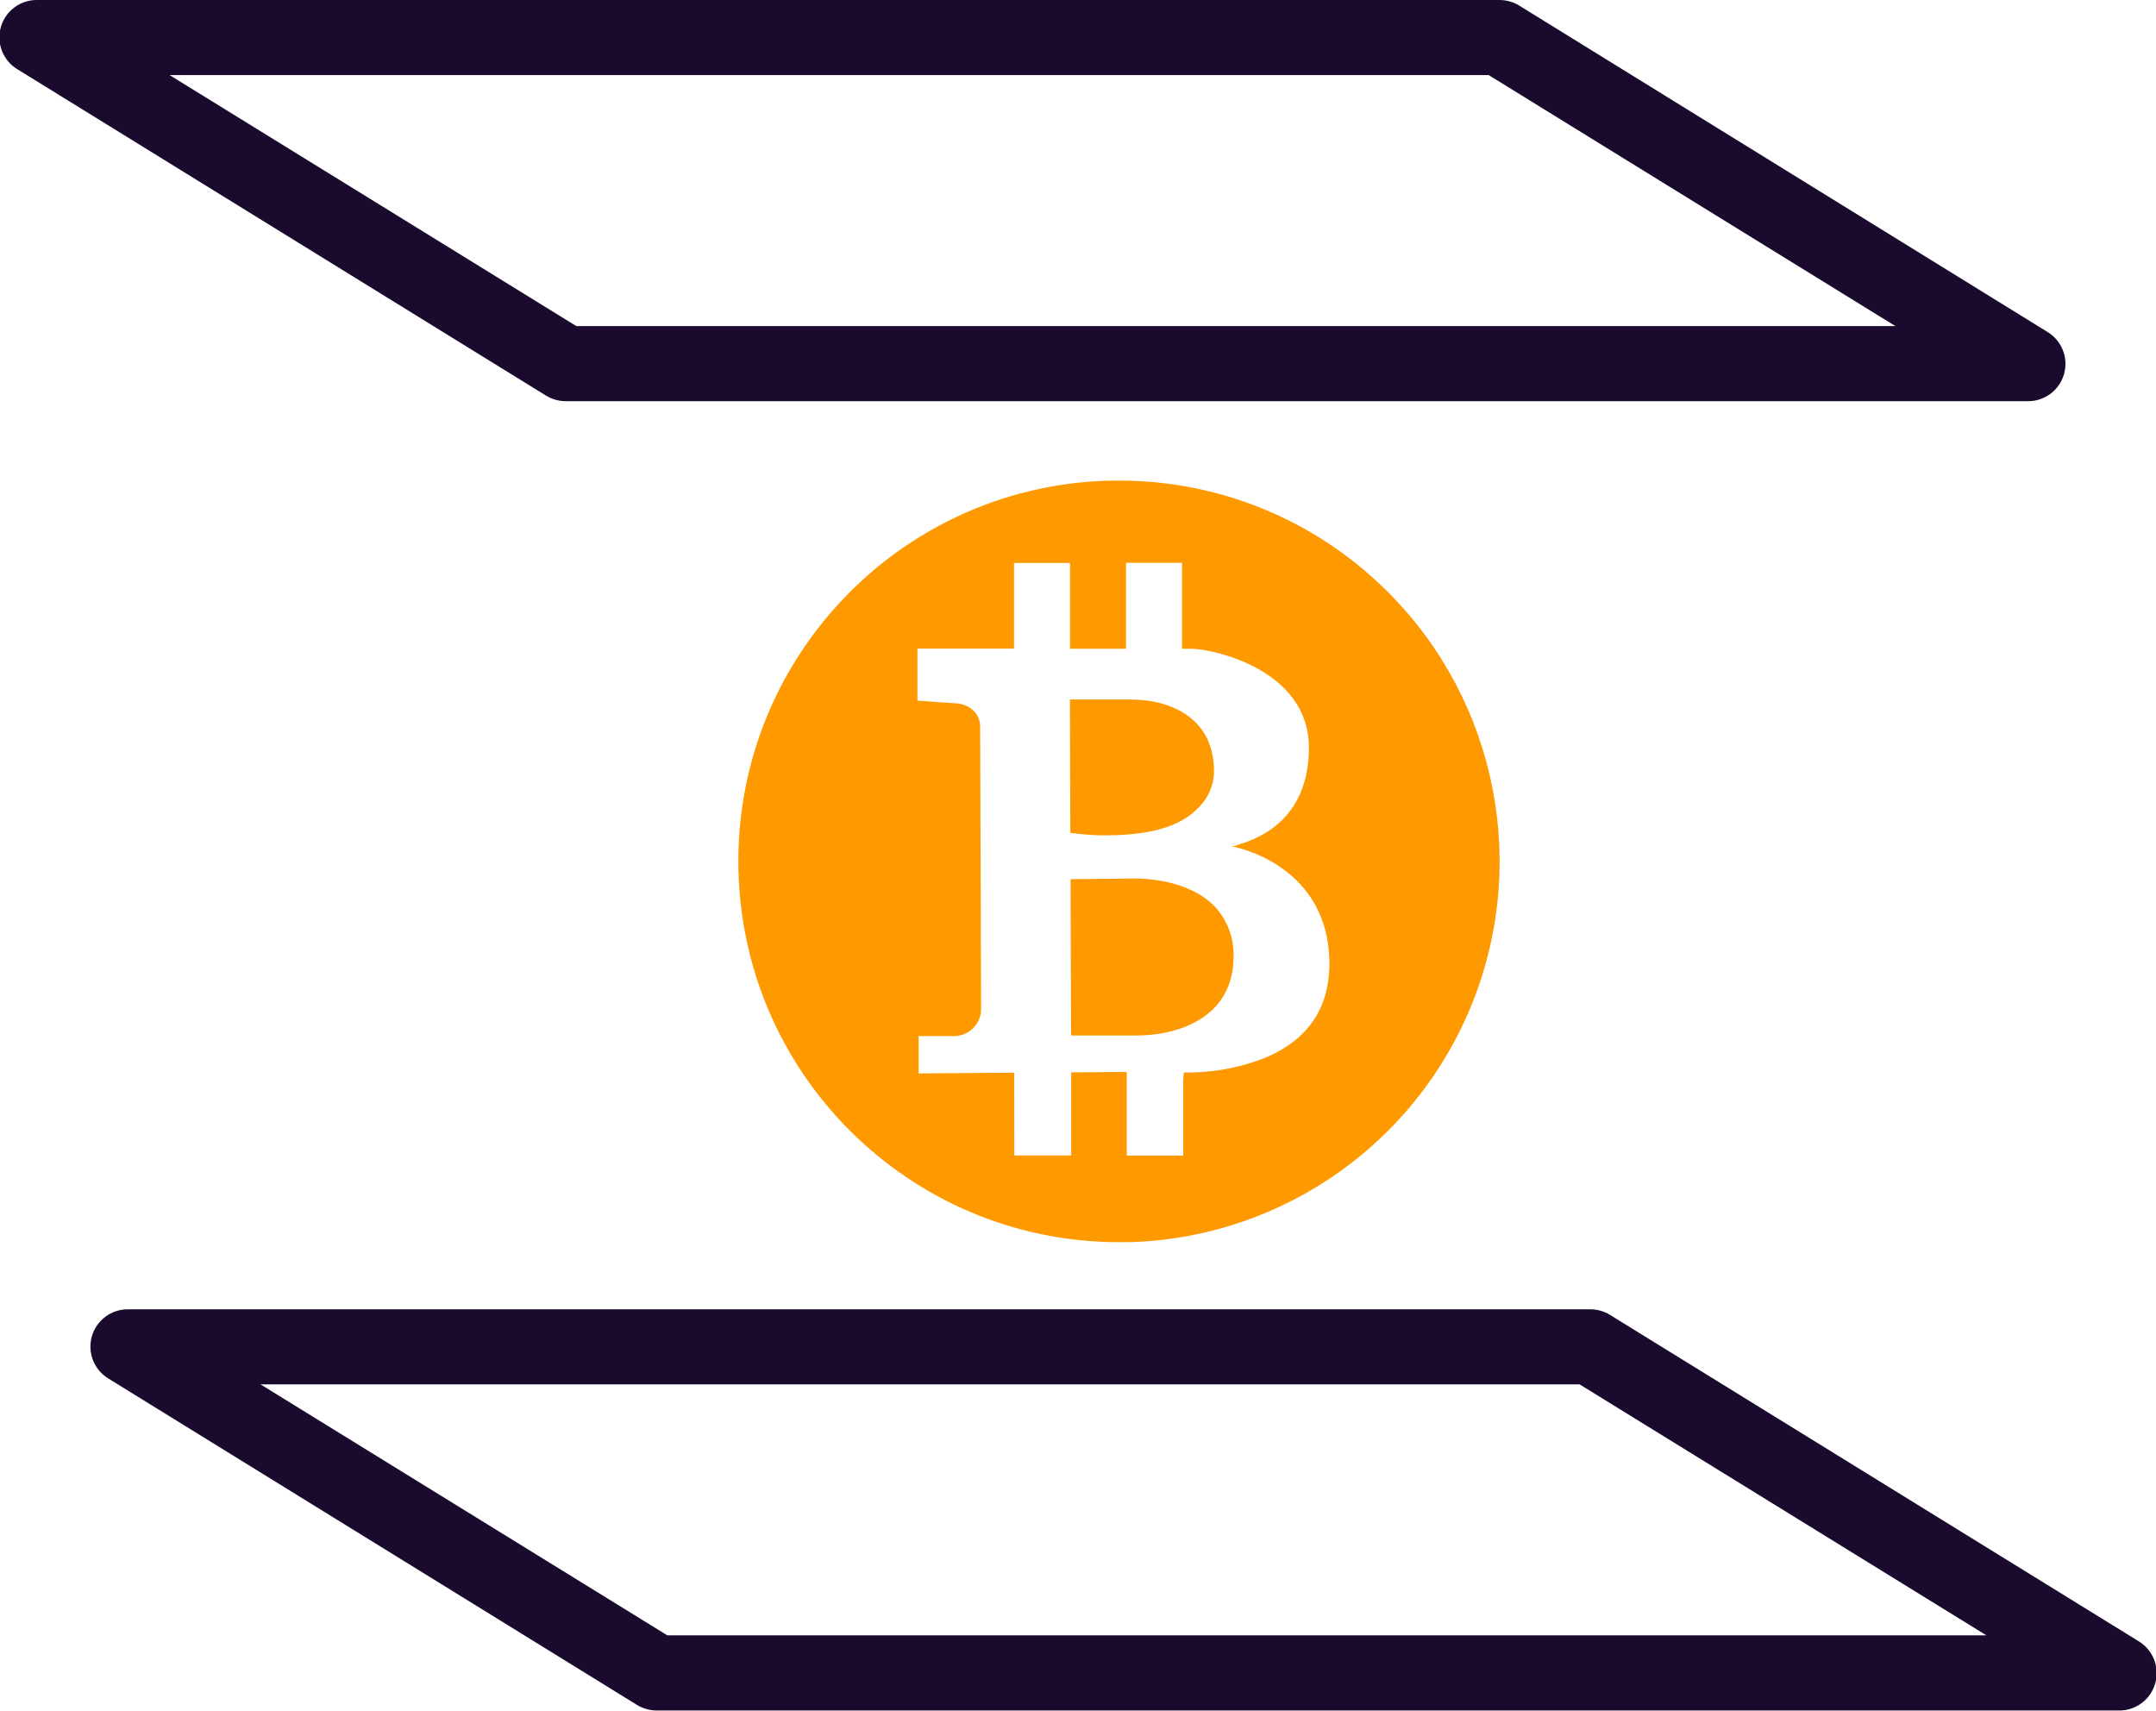
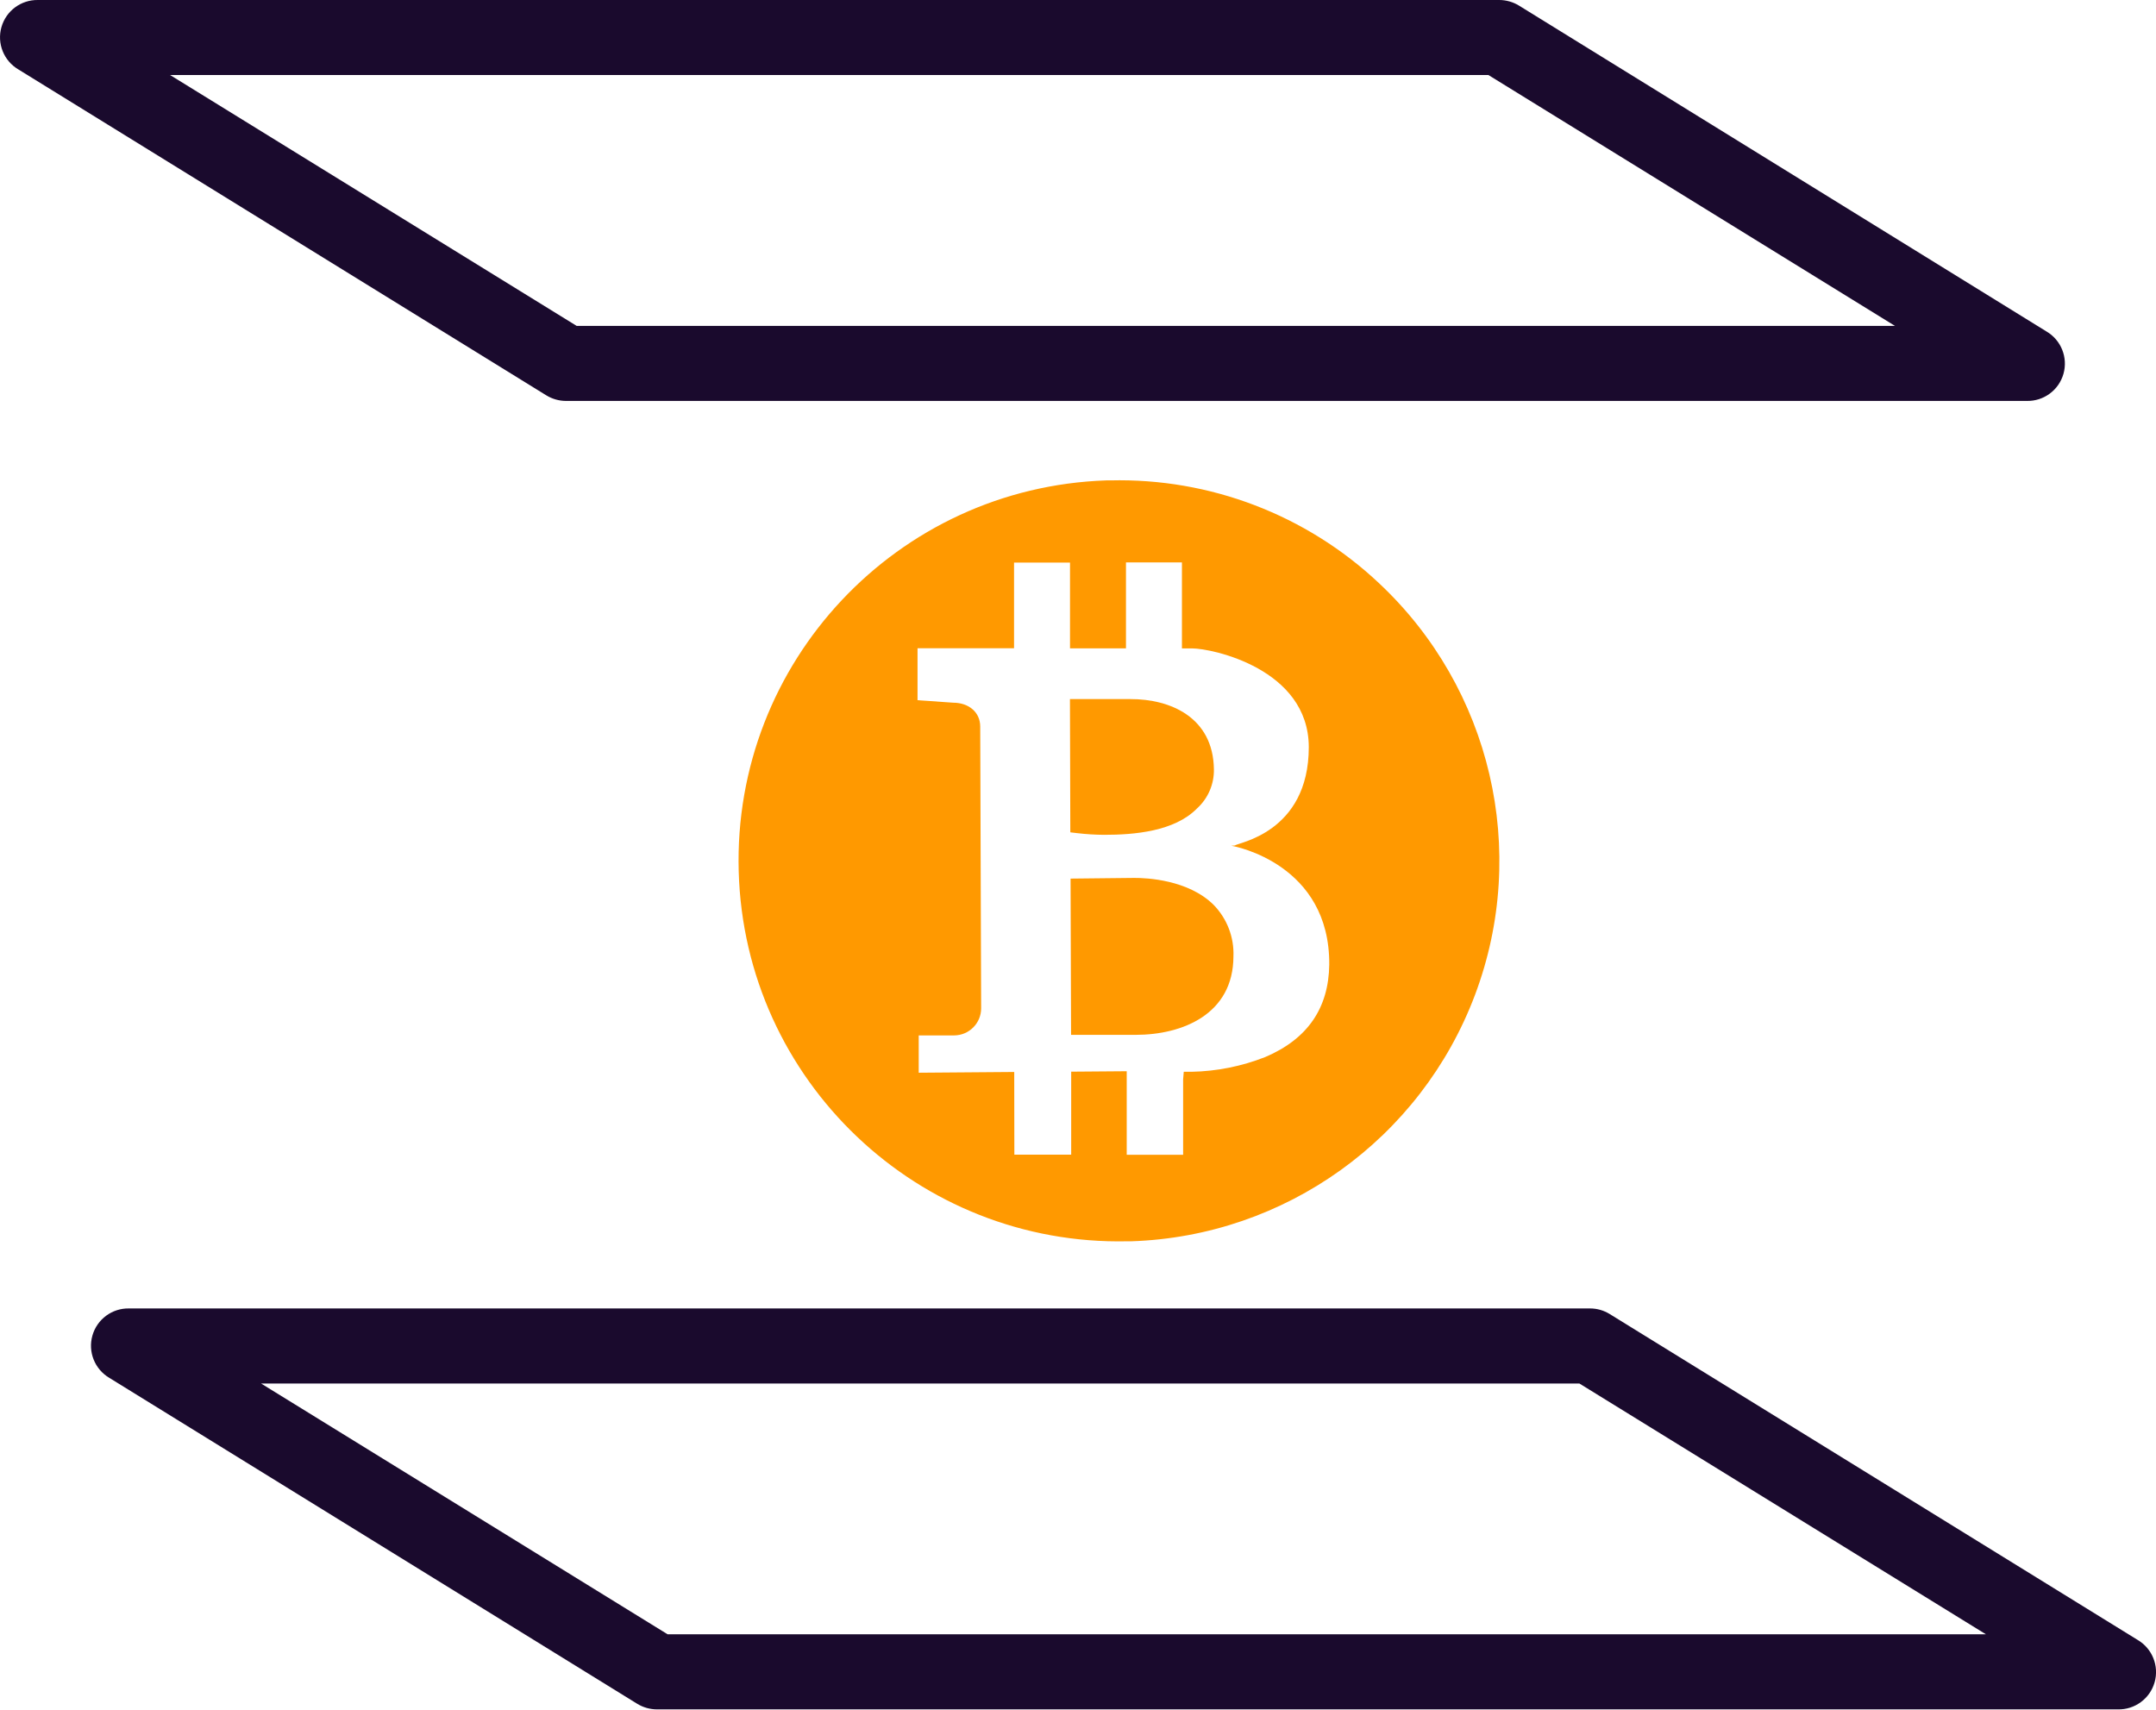
- <svg xmlns="http://www.w3.org/2000/svg" viewBox="0 0 346.51 274.91">
+ <svg xmlns="http://www.w3.org/2000/svg" viewBox="-0.1 0 346.71 274.91">
  <defs>
-     <style>.interbtc-logo-1{fill:#1a0a2d;}.interbtc-logo-2{fill:#f90;}</style>
+     <style>.interbtc-logo-1{fill:#1a0a2d}.interbtc-logo-2{fill:#f90}</style>
  </defs>
  <g id="Layer_2" data-name="Layer 2">
    <g id="Layer_1-2" data-name="Layer 1">
-       <path class="interbtc-logo-1" d="M340.47,274.91H105.54a6.1,6.1,0,0,1-3.17-.9L17.49,221.6a6,6,0,0,1,3.17-11.17H255.59a6,6,0,0,1,3.17.9l84.88,52.4a6,6,0,0,1-3.17,11.18ZM107.25,262.83h212L253.88,222.5h-212Z" />
-       <path class="interbtc-logo-1" d="M325.85,64.48H90.92a6.1,6.1,0,0,1-3.17-.9L2.86,11.17A6,6,0,0,1,6,0H241a6.1,6.1,0,0,1,3.17.9L329,53.31a6,6,0,0,1-3.17,11.17ZM92.63,52.41h212L239.26,12.07h-212Z" />
-       <path class="interbtc-logo-2" d="M177.46,134.26c4.87,0,11.3-.55,14.91-4.22a8.29,8.29,0,0,0,2.74-6.33c-.12-8.35-7-11.3-13.45-11.28l-.85,0-8.85,0,.06,21.43,1.1.13A39.18,39.18,0,0,0,177.46,134.26Z" />
-       <path class="interbtc-logo-2" d="M182.3,141.19l-10.24.11.08,25.13h1.24c2.8,0,7.28,0,8.25,0h.21s.24,0,.67,0c7.6,0,15.72-3.35,15.74-12.61a11.22,11.22,0,0,0-3.18-8.29C191,141.48,184.27,141.18,182.3,141.19Z" />
-       <path class="interbtc-logo-2" d="M221.64,93.77a60.85,60.85,0,0,0-43.2-16.51l-.64,0a61.21,61.21,0,0,0,3.42,122.37l.61,0A61.21,61.21,0,0,0,221.64,93.77ZM203.36,170a34.17,34.17,0,0,1-11.86,2.37h-1.24l-.1,1.24,0,12.11-9.07,0,0-13.44-8.93.07,0,13.35-9.14,0L163,172.4l-15.36.12,0-6,5.7,0a4.36,4.36,0,0,0,4.34-4.37l-.15-45.31c0-2.26-1.8-3.83-4.36-3.83l-5.72-.4,0-8.36h15.52l0-13.77,9,0,0,13.79h9l0-13.82,9,0,0,13.83h1.66c3.11,0,18.7,3.24,18.74,15.86,0,13.91-11.66,15.41-11.86,15.83l-.62.05c.65.07,15.88,3,15.77,19.11C213.57,162.11,210.19,167.1,203.36,170Z" />
+       <path class="interbtc-logo-1" d="M340.47 274.91H105.54a6.1 6.1 0 0 1-3.17-.9L17.49 221.6a6 6 0 0 1 3.17-11.17h234.93a6 6 0 0 1 3.17.9l84.88 52.4a6 6 0 0 1-3.17 11.18Zm-233.22-12.08h212l-65.37-40.33h-212ZM325.85 64.48H90.92a6.1 6.1 0 0 1-3.17-.9L2.86 11.17A6 6 0 0 1 6 0h235a6.1 6.1 0 0 1 3.17.9L329 53.31a6 6 0 0 1-3.17 11.17ZM92.63 52.41h212l-65.37-40.34h-212Z" />
+       <path class="interbtc-logo-2" d="M177.46 134.26c4.87 0 11.3-.55 14.91-4.22a8.29 8.29 0 0 0 2.74-6.33c-.12-8.35-7-11.3-13.45-11.28h-9.7l.06 21.43 1.1.13a39.18 39.18 0 0 0 4.34.27ZM182.3 141.19l-10.24.11.08 25.13H182.51c7.6 0 15.72-3.35 15.74-12.61a11.22 11.22 0 0 0-3.18-8.29c-4.07-4.05-10.8-4.35-12.77-4.34Z" />
+       <path class="interbtc-logo-2" d="M221.64 93.77a60.85 60.85 0 0 0-43.2-16.51h-.64a61.21 61.21 0 0 0 3.42 122.37h.61a61.21 61.21 0 0 0 39.81-105.86ZM203.36 170a34.17 34.17 0 0 1-11.86 2.37h-1.24l-.1 1.24v12.11h-9.07v-13.44l-8.93.07v13.35h-9.14l-.02-13.3-15.36.12v-6h5.7a4.36 4.36 0 0 0 4.34-4.37l-.15-45.31c0-2.26-1.8-3.83-4.36-3.83l-5.72-.4v-8.36h15.52V90.48h9v13.79h9V90.45h9v13.83h1.66c3.11 0 18.7 3.24 18.74 15.86 0 13.91-11.66 15.41-11.86 15.83l-.62.05c.65.07 15.88 3 15.77 19.11-.09 6.98-3.47 11.97-10.3 14.87Z" />
    </g>
  </g>
</svg>
